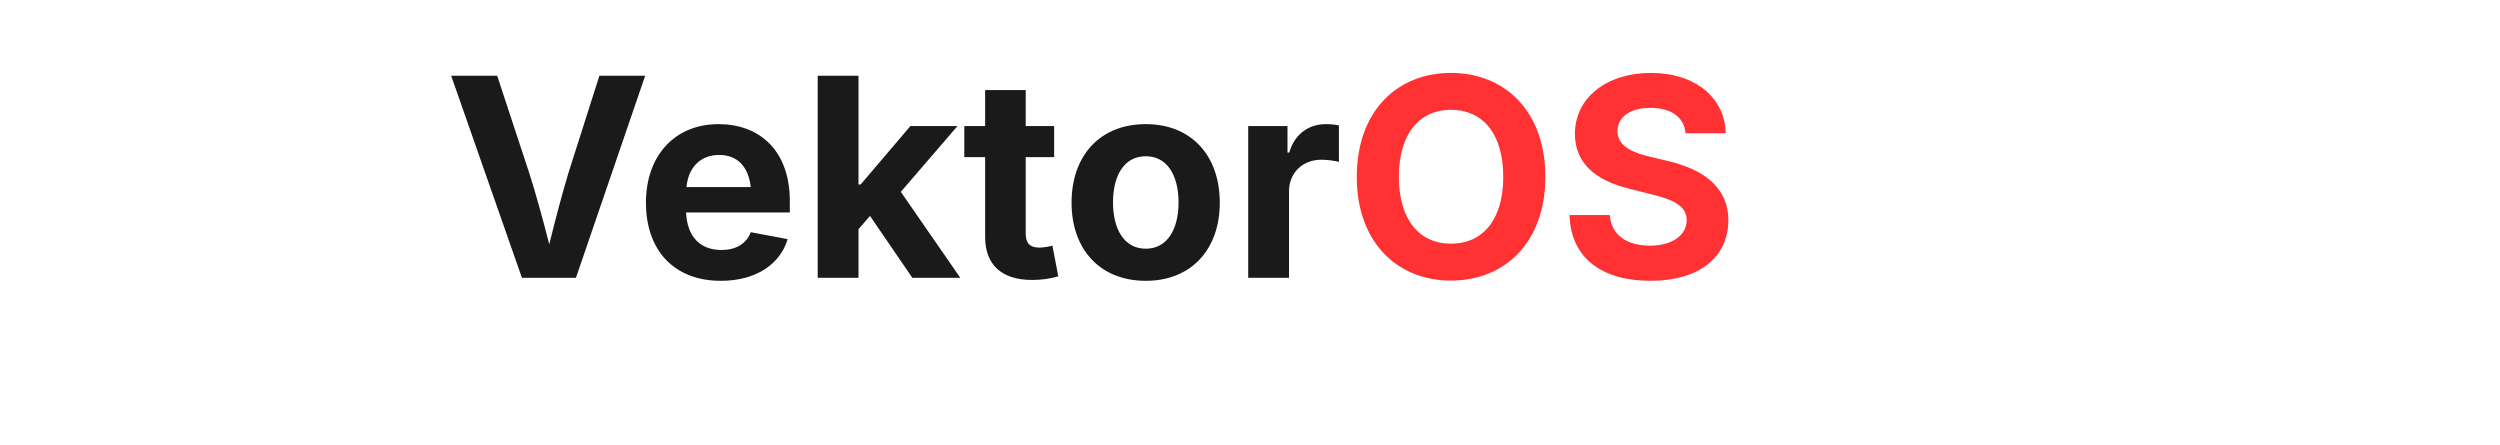
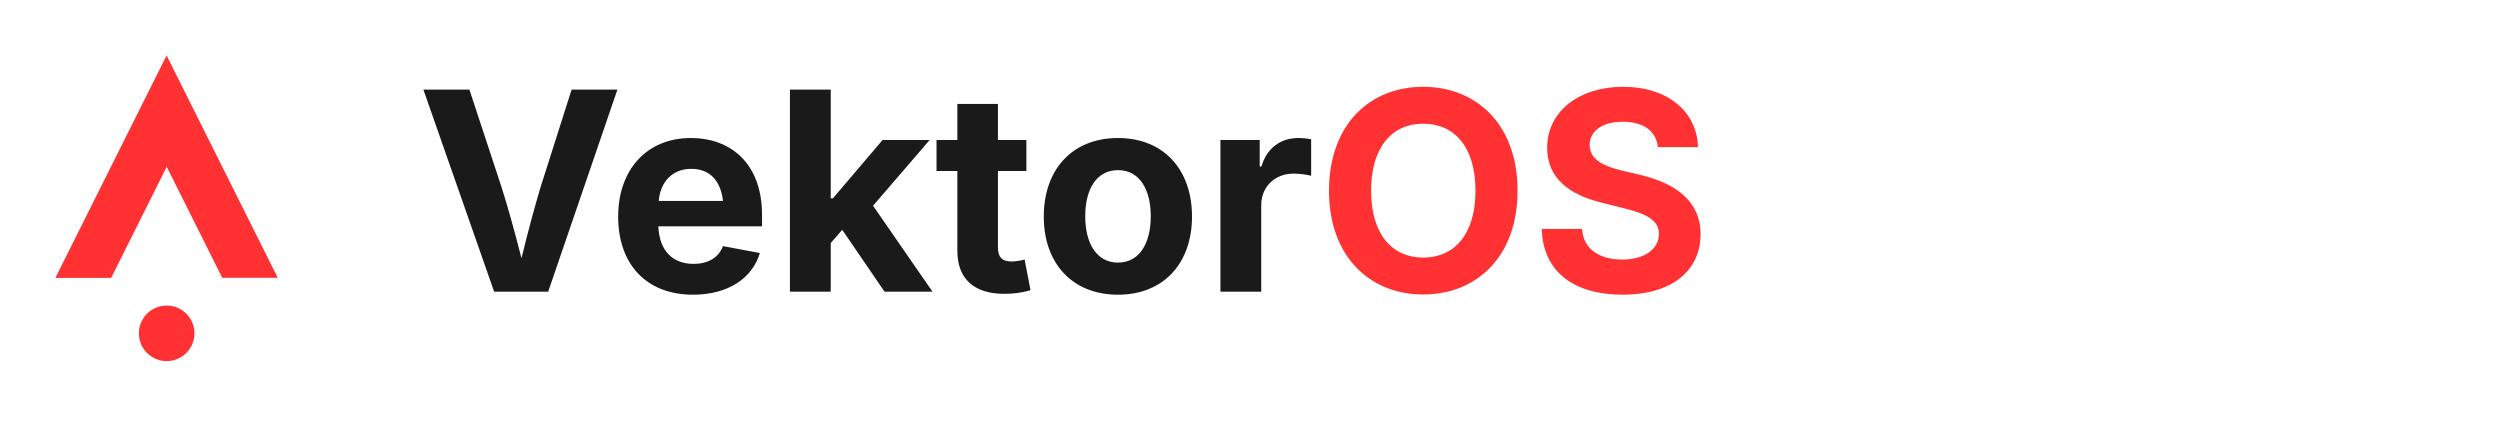
<svg xmlns="http://www.w3.org/2000/svg" width="180" height="32" viewBox="0 0 180 32" fill="none">
-   <text x="32" y="20" font-family="system-ui, -apple-system, sans-serif" font-size="20" font-weight="700" fill="#1a1a1a">Vektor<tspan fill="#ff3132">OS</tspan>
+   <path d="M12 4L4 20h4l4-8l4 8h4L12 4z" fill="#ff3132" />
+   <path d="M12 4L4 20h4l4-8" fill="#ff3132" opacity="0.6" />
+   <circle cx="12" cy="24" r="2" fill="#ff3132" />
+   <text x="30" y="21" font-family="system-ui, -apple-system, sans-serif" font-size="20" font-weight="700" fill="#1a1a1a">
+     Vektor<tspan fill="#ff3132">OS</tspan>
  </text>
</svg>
